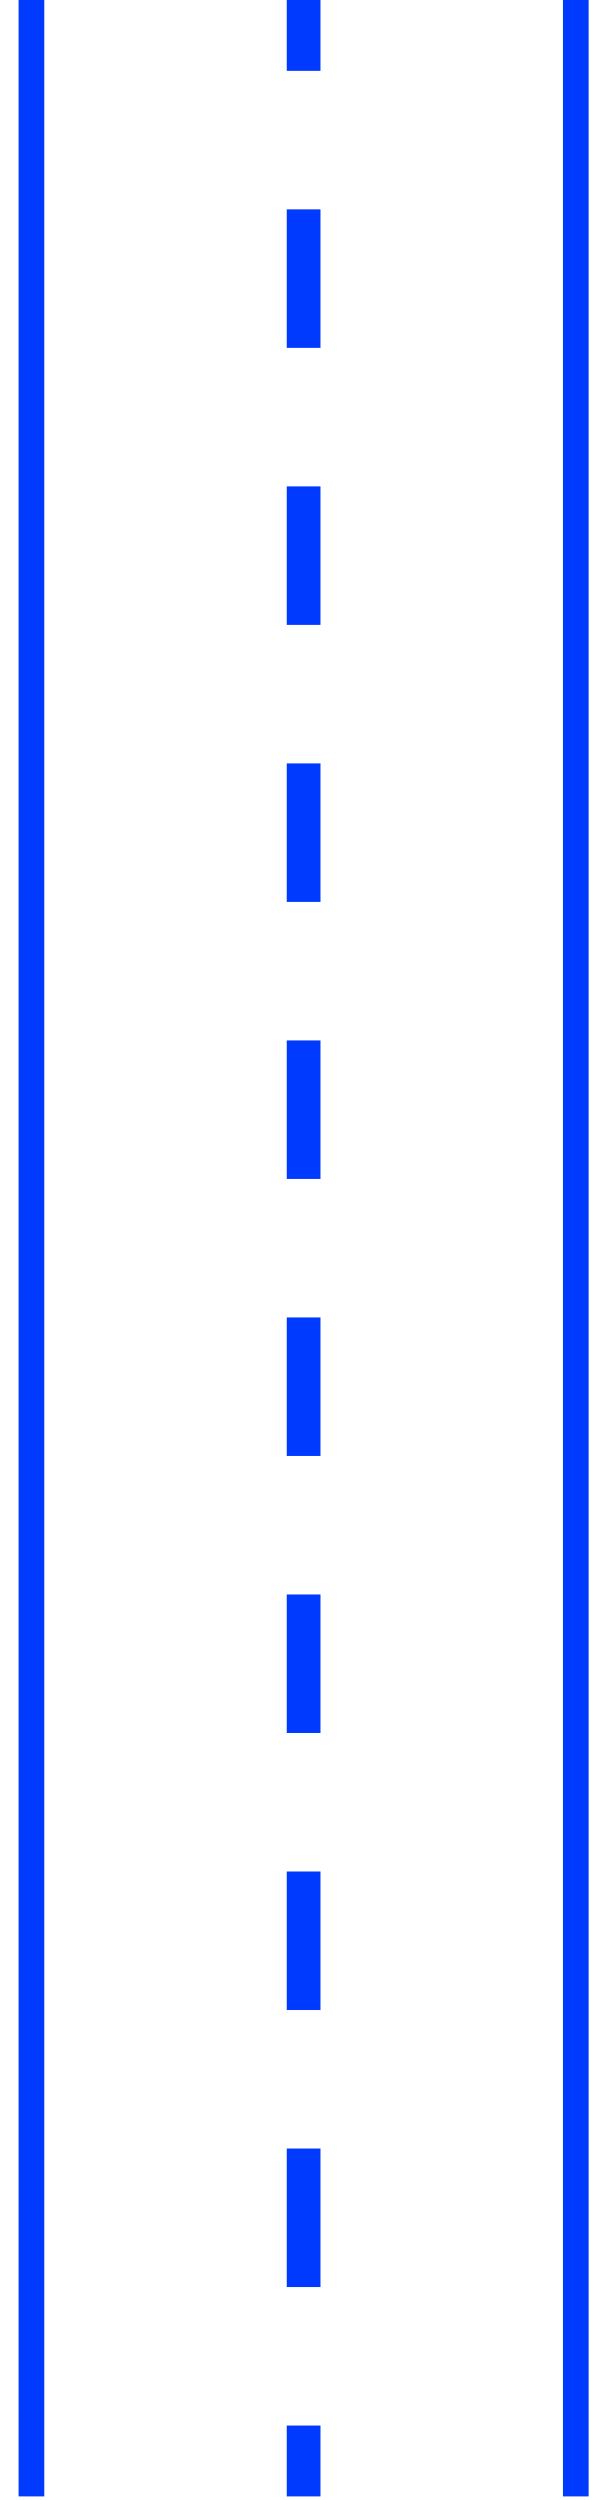
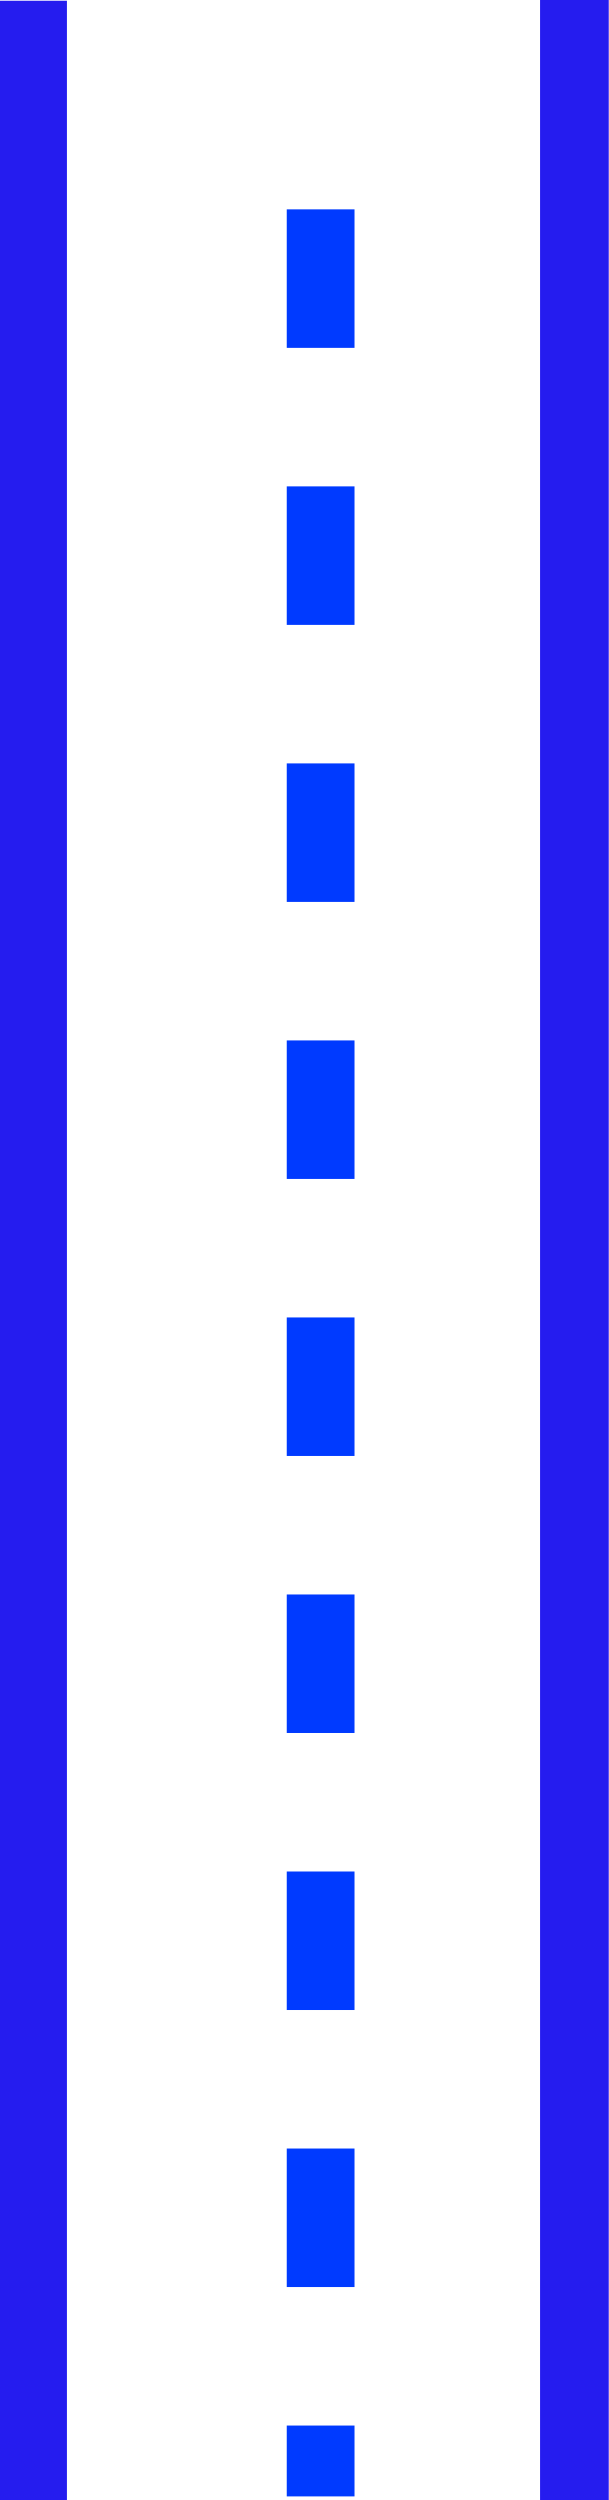
<svg xmlns="http://www.w3.org/2000/svg" width="100%" height="100%" viewBox="0 0 133 546" version="1.1" xml:space="preserve" style="fill-rule:evenodd;clip-rule:evenodd;stroke-linejoin:round;stroke-miterlimit:2;">
-   <g id="foreground">
-     <g transform="matrix(1,0,0,1,-39.088,-25.754)">
-       <rect x="162.04" y="25.754" width="5.604" height="545.213" style="fill:rgb(0,58,255);" />
-     </g>
-     <g transform="matrix(1,0,0,1,-39.088,-25.754)">
-       <rect x="43.151" y="25.754" width="5.604" height="545.213" style="fill:rgb(0,58,255);" />
-     </g>
-     <g transform="matrix(1,0,0,1,-39.088,-25.754)">
-       <rect x="101.714" y="25.754" width="7.368" height="15.472" style="fill:rgb(0,58,255);" />
-     </g>
-     <g transform="matrix(1,0,0,1,-39.088,-25.754)">
-       <path d="M109.082,101.727L101.714,101.727L101.714,71.477L109.082,71.477L109.082,101.727ZM109.082,162.23L101.714,162.23L101.714,131.979L109.082,131.979L109.082,162.23ZM109.082,222.732L101.714,222.732L101.714,192.481L109.082,192.481L109.082,222.732ZM109.082,283.234L101.714,283.234L101.714,252.983L109.082,252.983L109.082,283.234ZM109.082,343.736L101.714,343.736L101.714,313.485L109.082,313.485L109.082,343.736ZM109.082,404.239L101.714,404.239L101.714,373.988L109.082,373.988L109.082,404.239ZM109.082,464.741L101.714,464.741L101.714,434.49L109.082,434.49L109.082,464.741ZM109.082,525.243L101.714,525.243L101.714,494.992L109.082,494.992L109.082,525.243Z" style="fill:rgb(0,58,255);fill-rule:nonzero;" />
-     </g>
-     <g transform="matrix(1,0,0,1,-39.088,-25.754)">
-       <rect x="101.714" y="555.494" width="7.368" height="15.473" style="fill:rgb(0,58,255);" />
-     </g>
+   <g transform="matrix(2.00869,0,0,1,-141.686,-25.754)">
+     <path d="M109.082,101.727L101.714,101.727L101.714,71.477L109.082,71.477L109.082,101.727ZM109.082,162.23L101.714,162.23L101.714,131.979L109.082,131.979L109.082,162.23ZM109.082,222.732L101.714,222.732L101.714,192.481L109.082,192.481L109.082,222.732ZM109.082,283.234L101.714,283.234L101.714,252.983L109.082,252.983L109.082,283.234ZM109.082,343.736L101.714,343.736L101.714,313.485L109.082,313.485L109.082,343.736ZM109.082,404.239L101.714,404.239L101.714,373.988L109.082,373.988L109.082,404.239ZM109.082,464.741L101.714,464.741L101.714,434.49L109.082,434.49L109.082,464.741ZM109.082,525.243L101.714,525.243L101.714,494.992L109.082,494.992L109.082,525.243Z" style="fill:rgb(0,58,255);fill-rule:nonzero;" />
+   </g>
+   <g transform="matrix(2.00869,0,0,1,-141.686,-25.754)">
+     <rect x="101.714" y="555.494" width="7.368" height="15.473" style="fill:rgb(0,58,255);" />
+   </g>
+   <g transform="matrix(1.41359,0,0,1.00503,0.15857,-1.12909)">
+     <rect x="-0.383" y="1.286" width="10.611" height="543.106" style="fill:rgb(37,28,239);" />
+   </g>
+   <g transform="matrix(1.41359,0,0,1.01036,118.491,-1.45749)">
+     <rect x="-0.383" y="1.286" width="10.611" height="543.106" style="fill:rgb(37,28,239);" />
  </g>
</svg>
